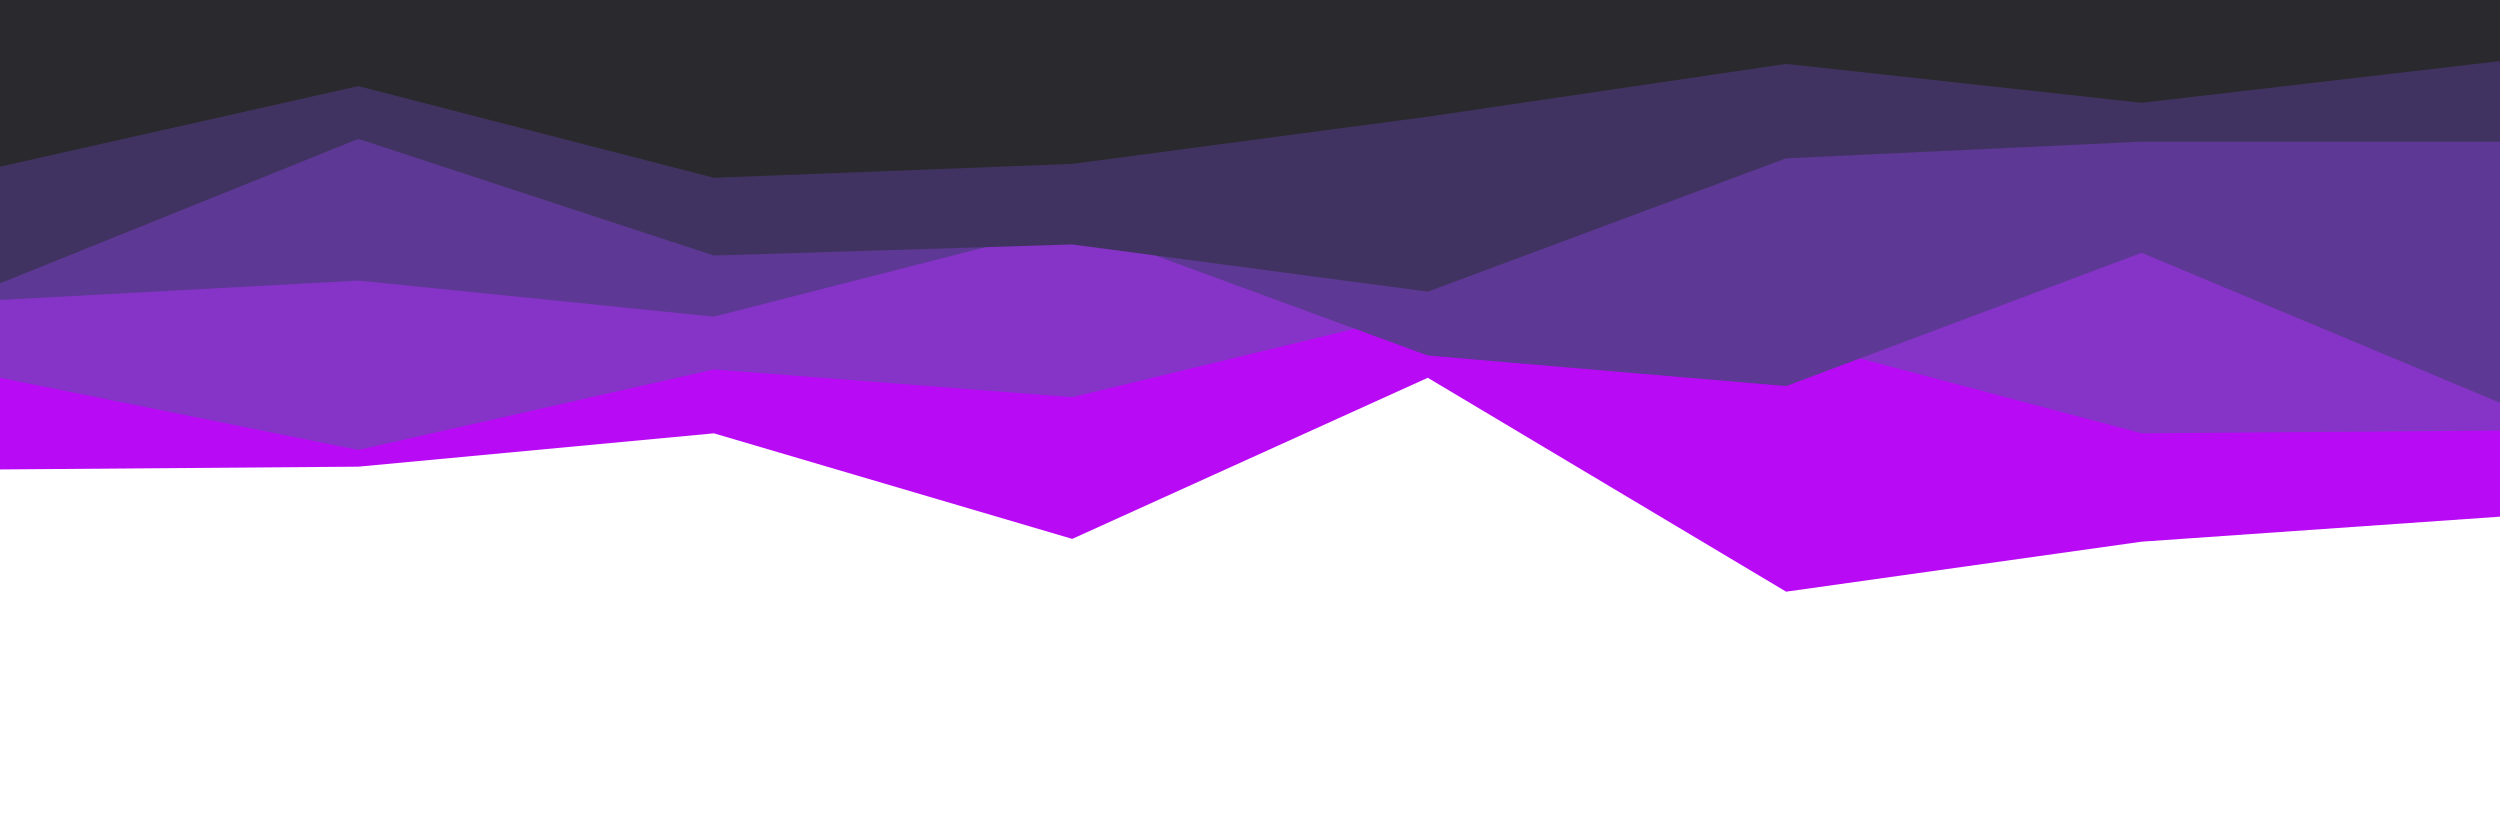
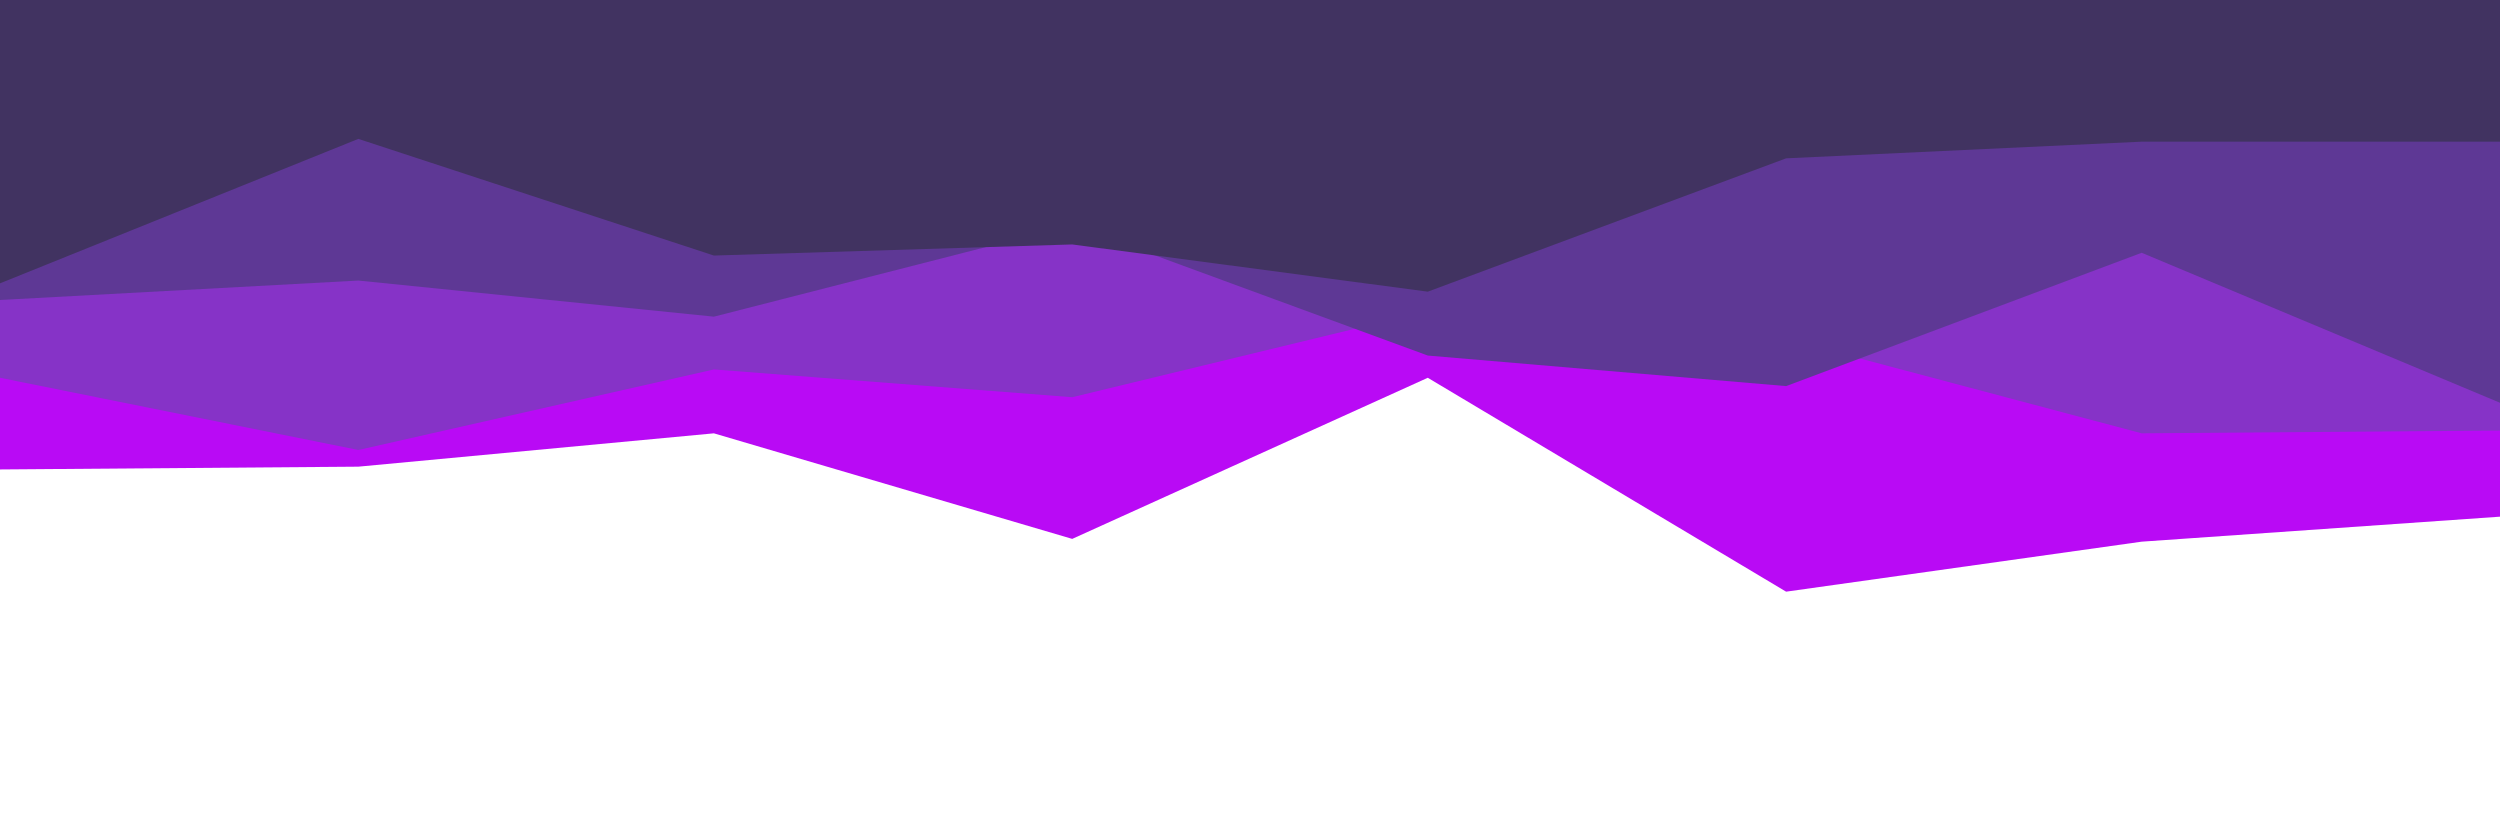
- <svg xmlns="http://www.w3.org/2000/svg" id="visual" viewBox="0 0 900 300" width="900" height="300" version="1.1">
-   <path d="M0 169L129 168L257 156L386 194L514 136L643 213L771 195L900 186L900 0L771 0L643 0L514 0L386 0L257 0L129 0L0 0Z" fill="#b90af5" />
-   <path d="M0 136L129 162L257 133L386 143L514 112L643 122L771 156L900 155L900 0L771 0L643 0L514 0L386 0L257 0L129 0L0 0Z" fill="#8633c7" />
-   <path d="M0 108L129 101L257 114L386 81L514 128L643 139L771 91L900 145L900 0L771 0L643 0L514 0L386 0L257 0L129 0L0 0Z" fill="#5e3895" />
-   <path d="M0 102L129 50L257 92L386 88L514 105L643 57L771 51L900 51L900 0L771 0L643 0L514 0L386 0L257 0L129 0L0 0Z" fill="#413361" />
-   <path d="M0 60L129 31L257 64L386 59L514 42L643 23L771 37L900 22L900 0L771 0L643 0L514 0L386 0L257 0L129 0L0 0Z" fill="#2a292d" />
+ <svg xmlns="http://www.w3.org/2000/svg" width="900" height="300" version="1.1">
+   <g>
+     <path stroke="null" id="svg_1" fill="#b90af5" d="m0,169l129,-1l128,-12l129,38l128,-58l129,77l128,-18l129,-9l0,-186l-129,0l-128,0l-129,0l-128,0l-129,0l-128,0l-129,0l0,169z" />
+     <path stroke="null" id="svg_2" fill="#8633c7" d="m0,136l129,26l128,-29l129,10l128,-31l129,10l128,34l129,-1l0,-155l-129,0l-128,0l-129,0l-128,0l-129,0l-128,0l-129,0l0,136z" />
+     <path stroke="null" id="svg_3" fill="#5e3895" d="m0,108l129,-7l128,13l129,-33l128,47l129,11l128,-48l129,54l0,-145l-129,0l-128,0l-129,0l-128,0l-129,0l-128,0l-129,0l0,108z" />
+     <path stroke="null" id="svg_4" fill="#413361" d="m0,102l129,-52l128,42l129,-4l128,17l129,-48l128,-6l129,0l0,-51l-129,0l-128,0l-129,0l-128,0l-129,0l-128,0l-129,0l0,102z" />
+   </g>
</svg>
